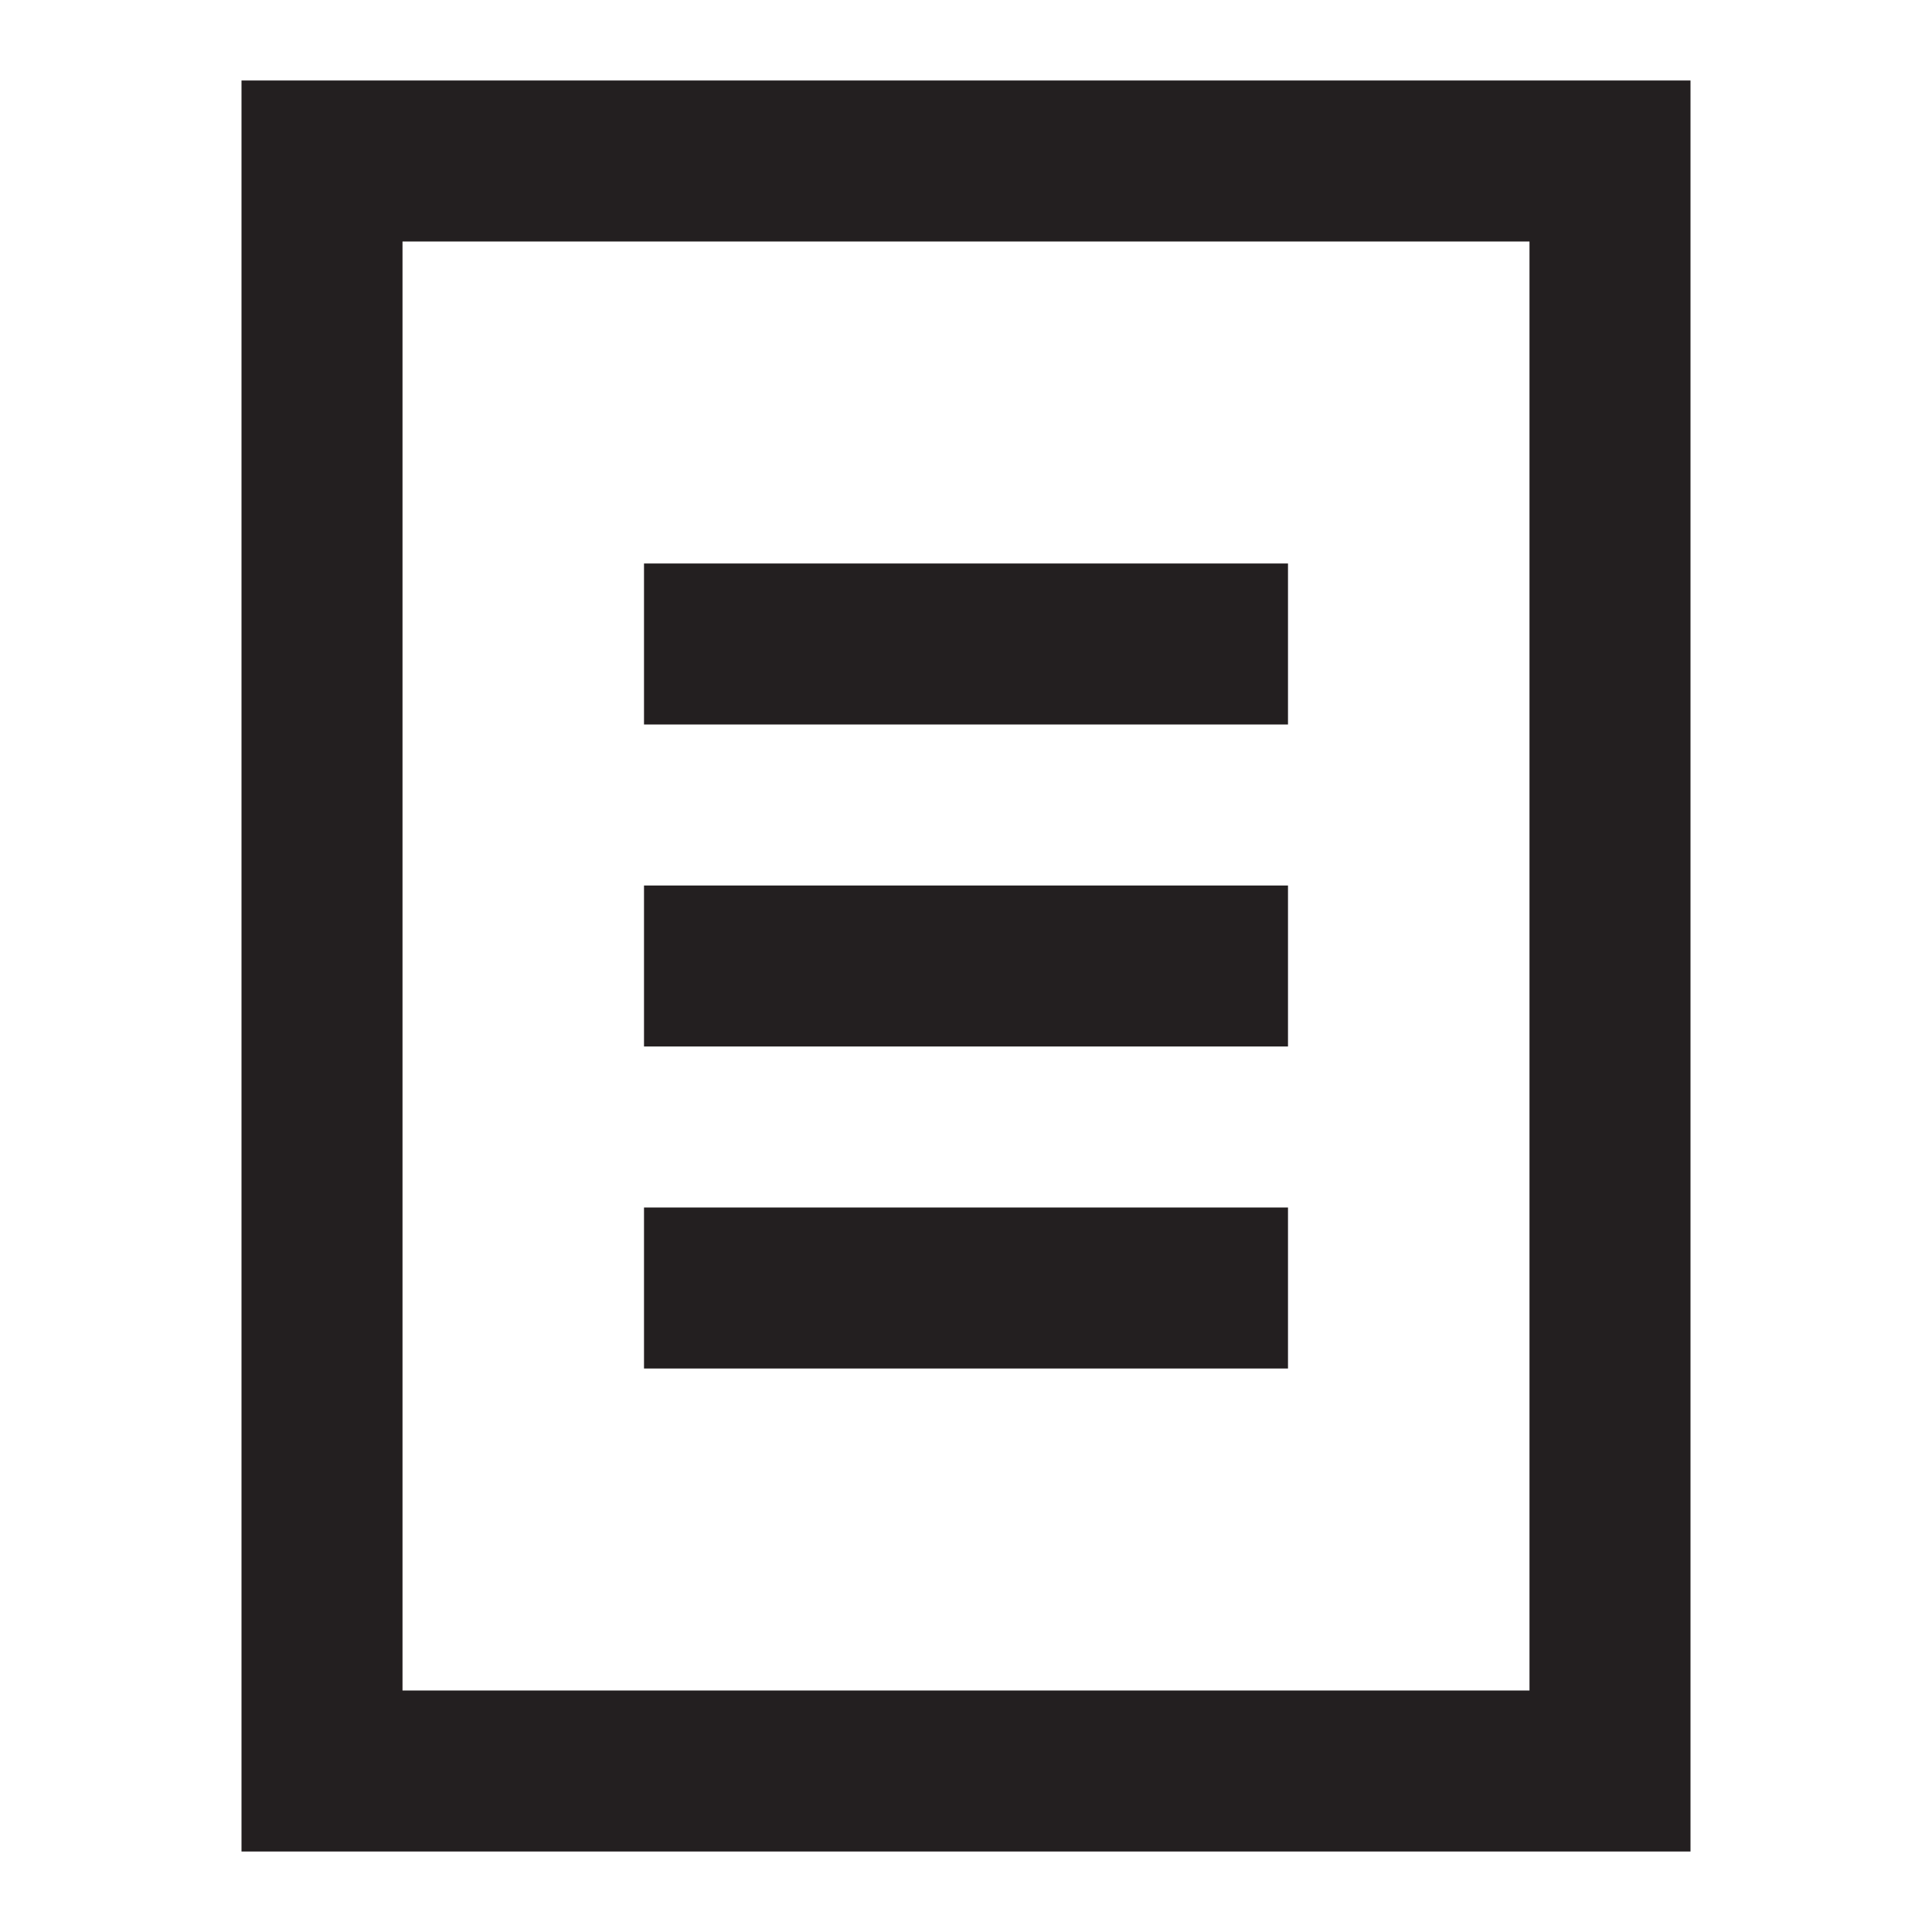
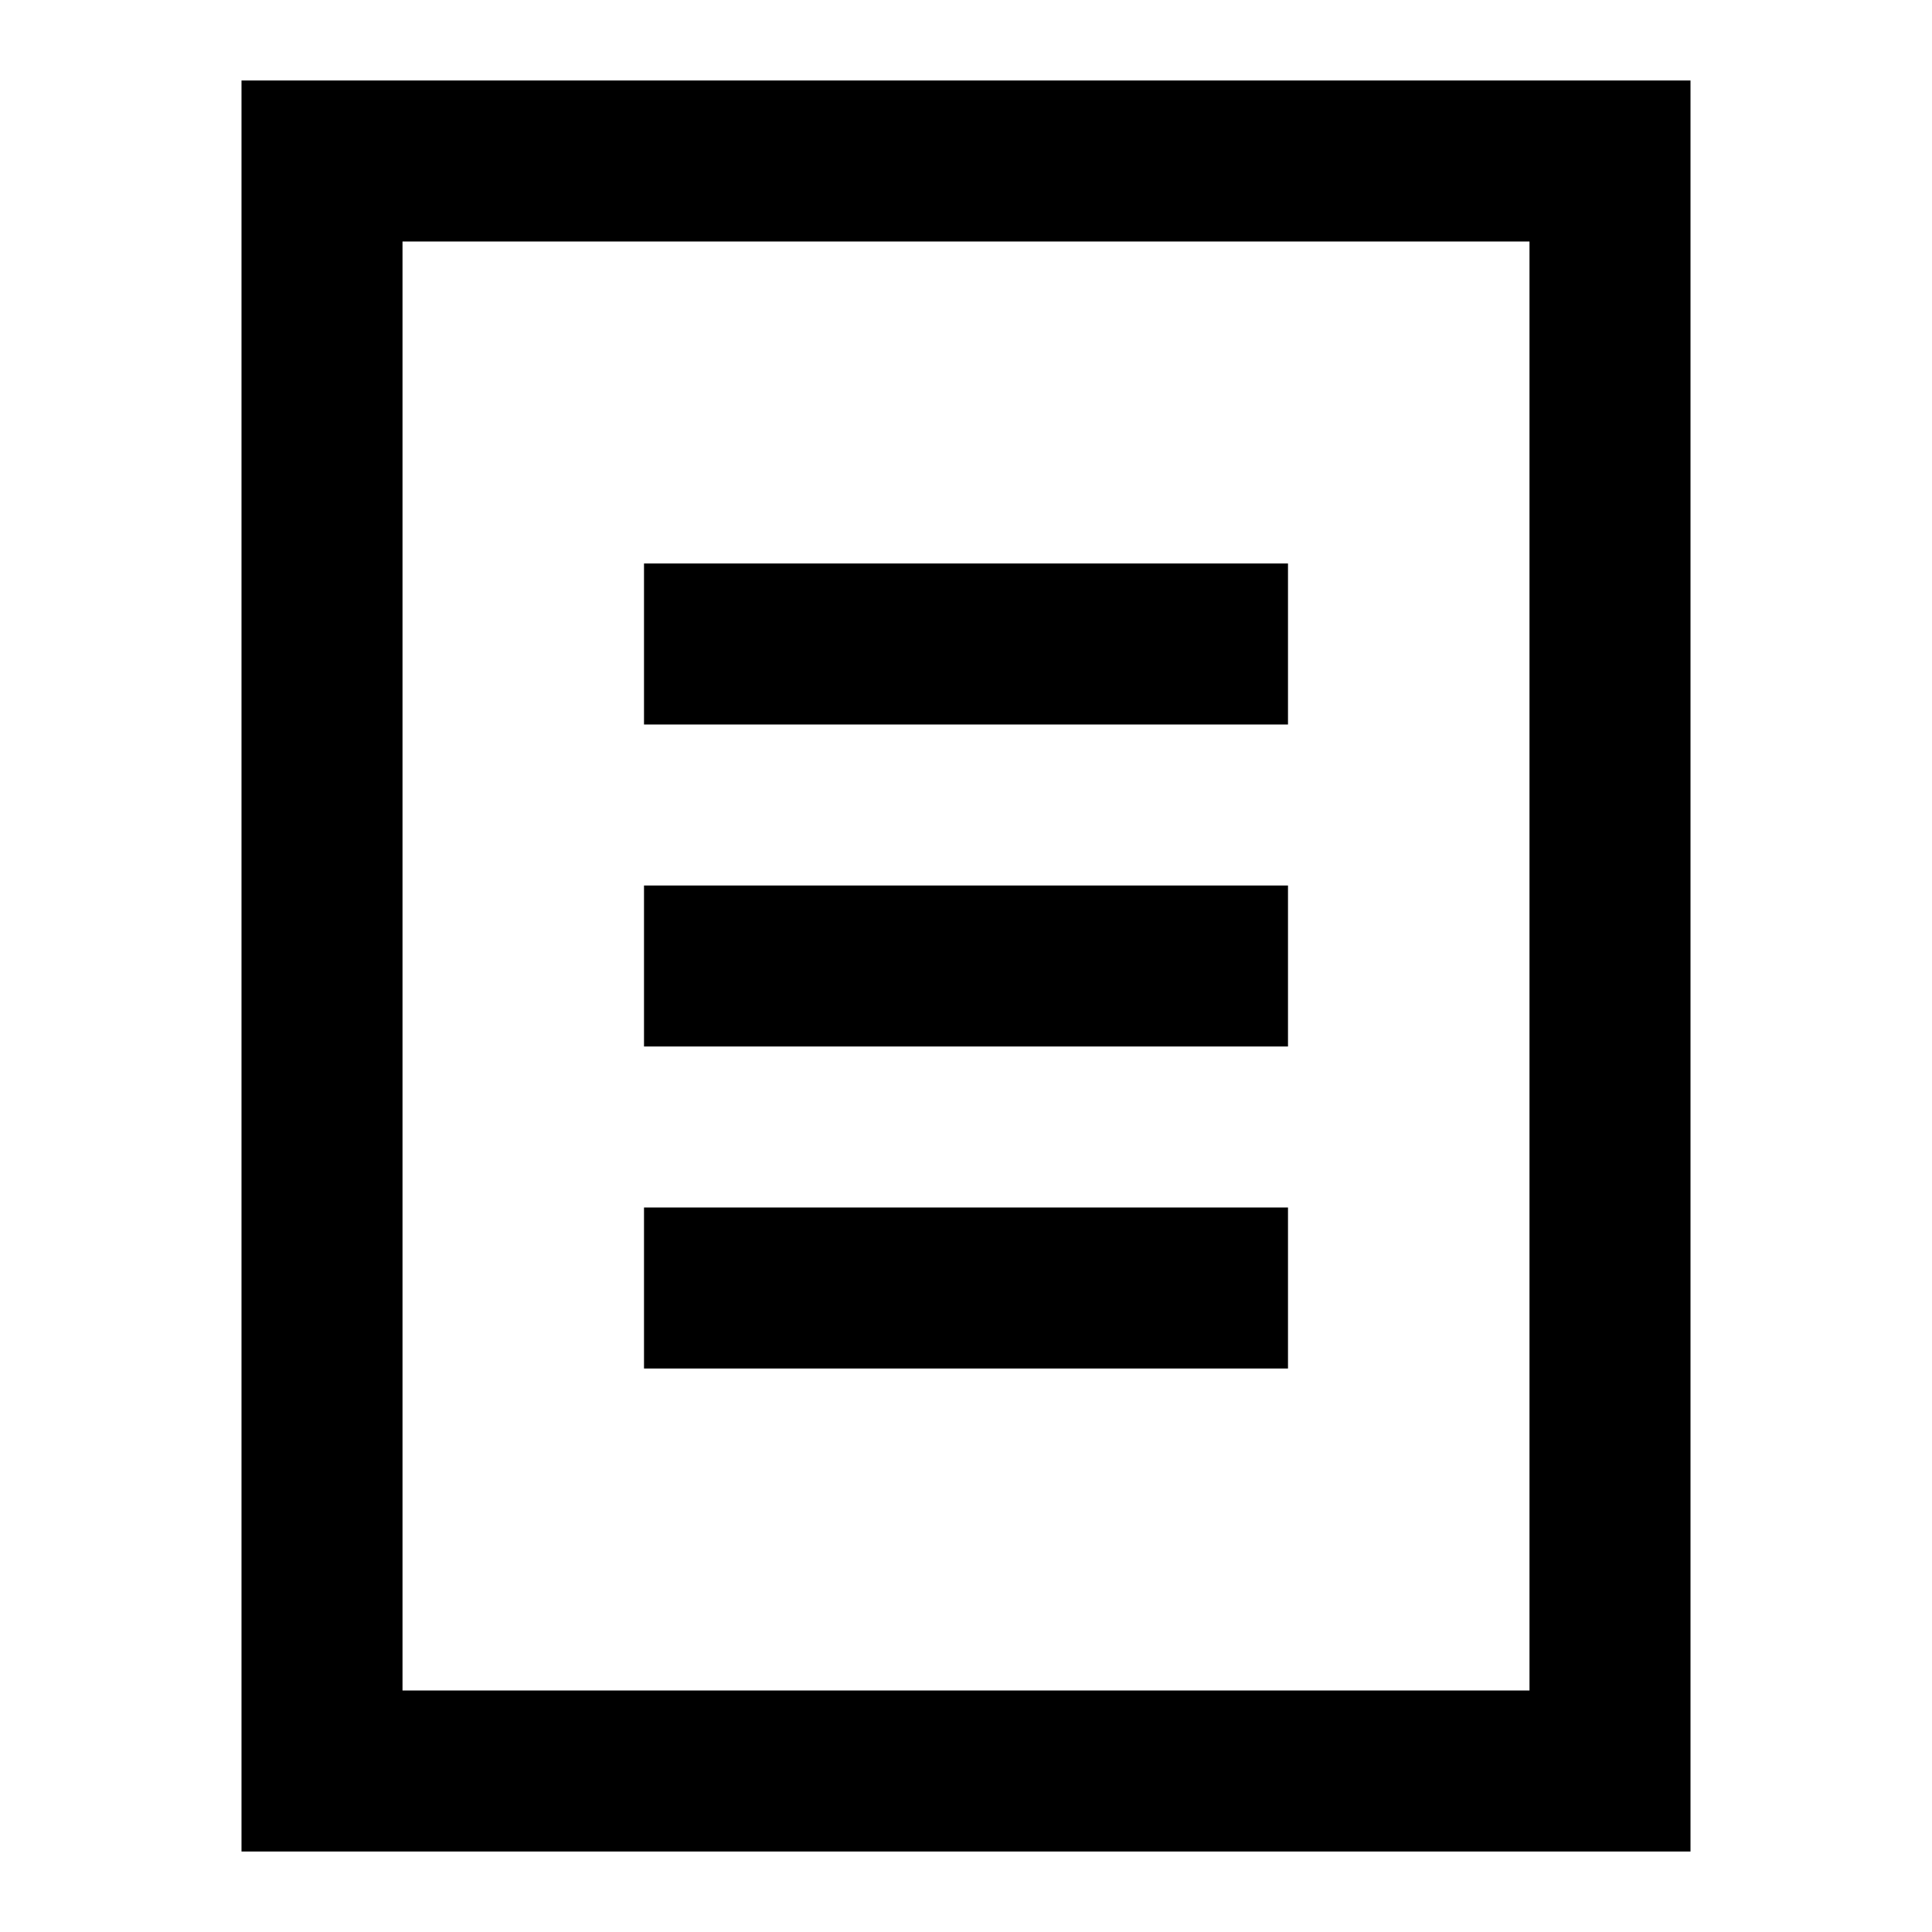
<svg xmlns="http://www.w3.org/2000/svg" width="77" height="77" viewBox="0 0 77 77" fill="none">
-   <path d="M9.625 3.208H67.375V73.792H9.625V3.208ZM16.042 9.625V67.375H60.958V9.625H16.042ZM25.667 22.458H51.333V28.875H25.667V22.458ZM25.667 35.292H51.333V41.708H25.667V35.292ZM25.667 48.125H51.333V54.542H25.667V48.125Z" fill="#231F20" />
+   <path d="M9.625 3.208H67.375V73.792H9.625V3.208ZM16.042 9.625V67.375H60.958V9.625H16.042ZM25.667 22.458H51.333V28.875H25.667V22.458ZM25.667 35.292H51.333V41.708H25.667V35.292ZM25.667 48.125H51.333V54.542H25.667V48.125Z" fill="currentColor" />
</svg>
